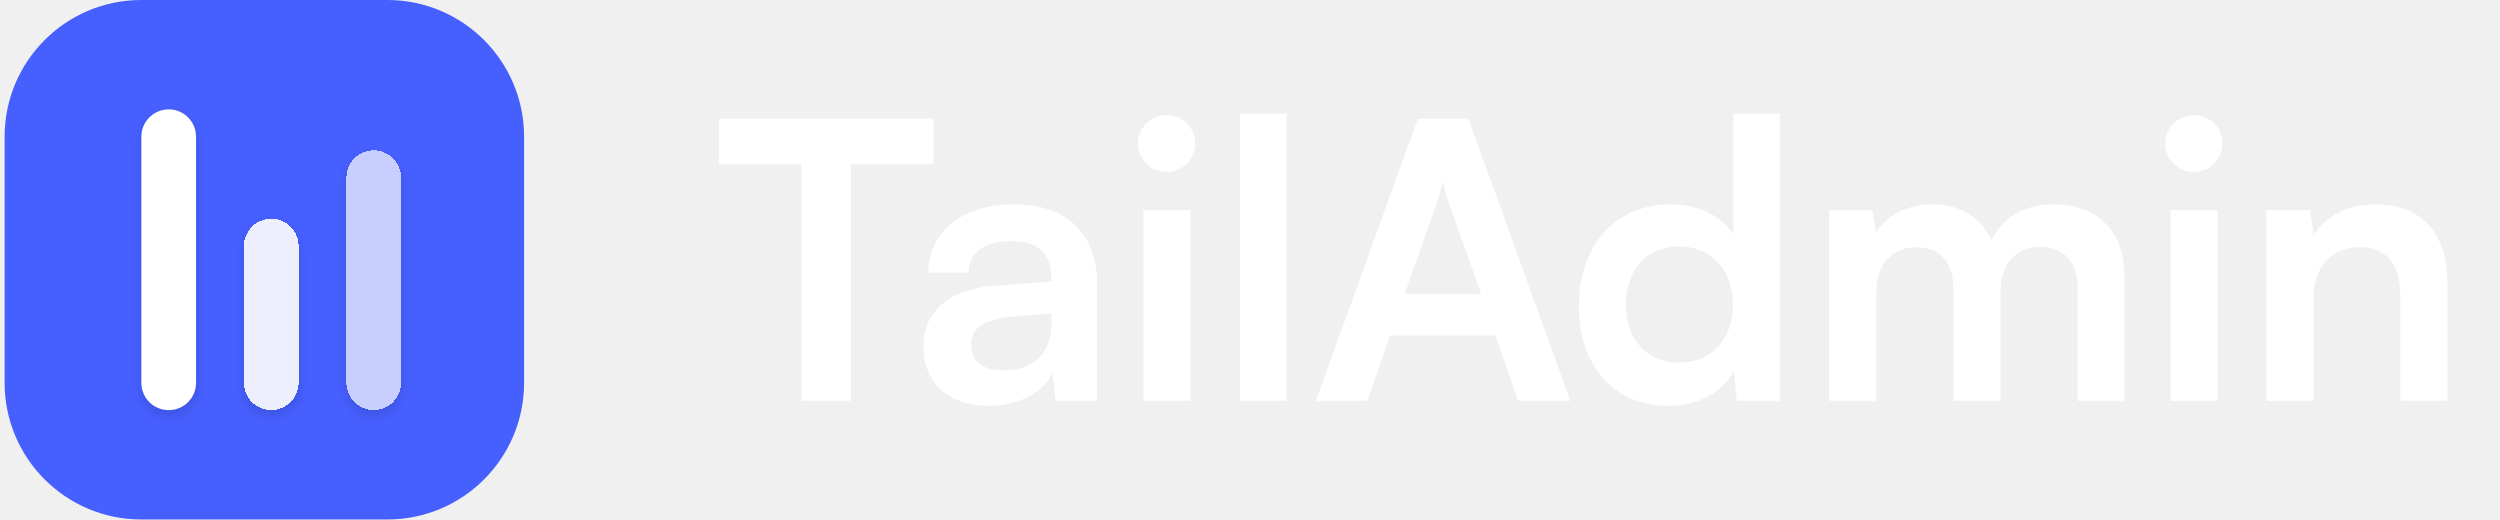
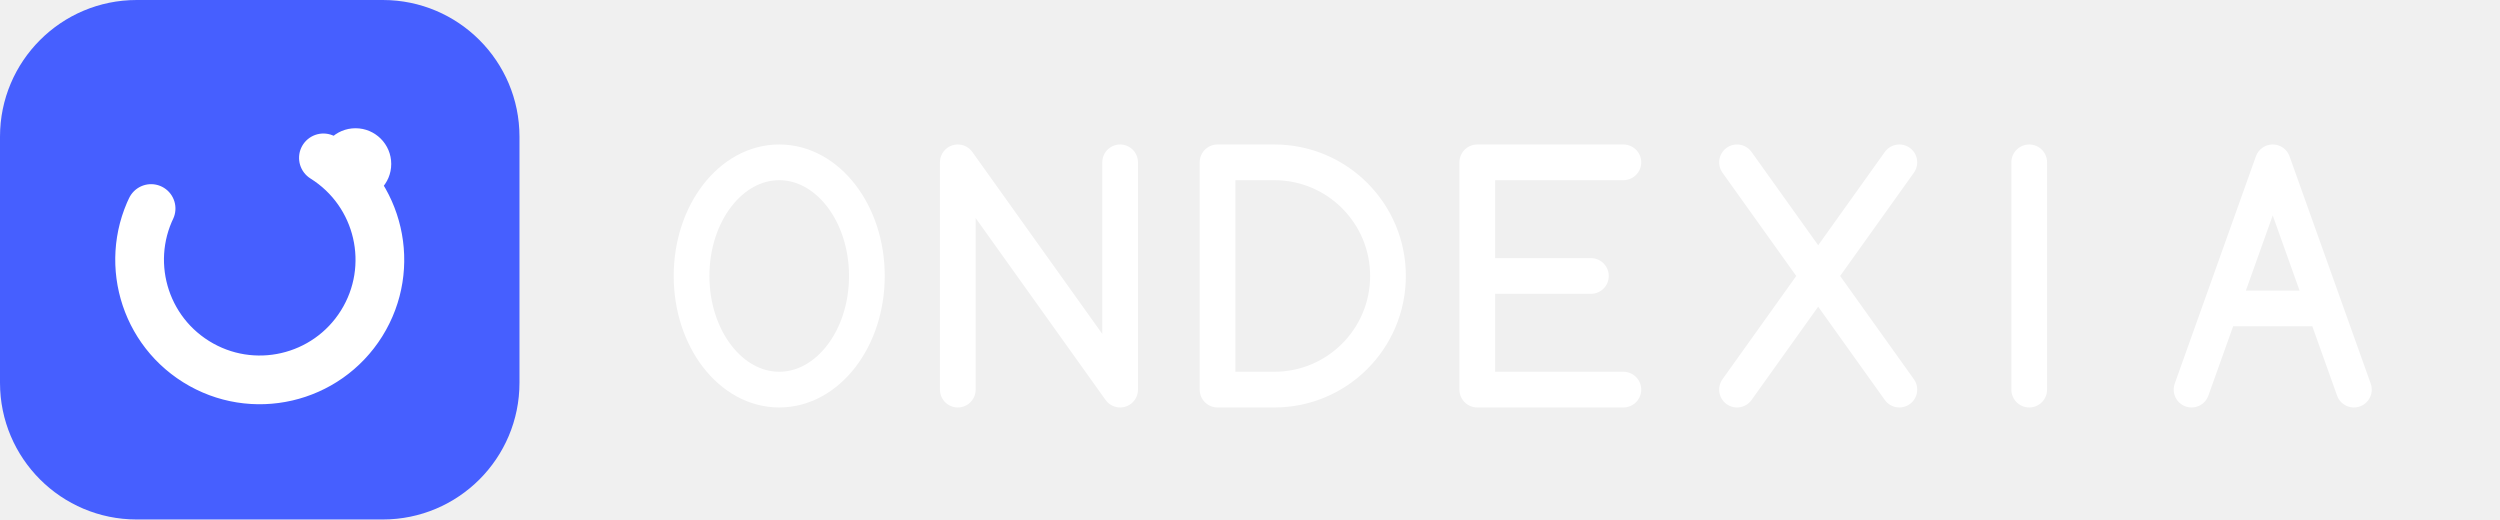
- <svg xmlns="http://www.w3.org/2000/svg" width="231" height="48" viewBox="0 0 231 48" fill="none">
-   <path d="M0.426 12.632C0.426 5.655 6.081 0 13.057 0H35.794C42.77 0 48.426 5.655 48.426 12.632V35.368C48.426 42.345 42.77 48 35.794 48H13.057C6.081 48 0.426 42.345 0.426 35.368V12.632Z" fill="#465FFF" />
-   <g filter="url(#filter0_d_3903_56743)">
-     <path d="M13.062 12.632C13.062 11.237 14.193 10.106 15.588 10.106C16.983 10.106 18.114 11.237 18.114 12.632V35.369C18.114 36.764 16.983 37.895 15.588 37.895C14.193 37.895 13.062 36.764 13.062 35.369V12.632Z" fill="white" />
+ <svg xmlns="http://www.w3.org/2000/svg" width="231" height="48" viewBox="0 0 154 32" fill="none">
+   <path d="M0 8.421C0 3.77 3.77 0 8.421 0H23.579C28.23 0 32 3.77 32 8.421V23.579C32 28.23 28.23 32 23.579 32H8.421C3.77 32 0 28.23 0 23.579V8.421Z" fill="#465FFF" />
+   <circle cx="16" cy="16" r="7.4" stroke="#FFFFFF" stroke-width="3" fill="none" stroke-dasharray="34 12.5" stroke-linecap="round" transform="rotate(-58 16 16)" />
+   <circle cx="21.9" cy="10.1" r="2.2" fill="#FFFFFF" />
+   <g stroke="#FFFFFF" stroke-width="2.2" stroke-linecap="round" stroke-linejoin="round" fill="none">
+     <ellipse cx="48" cy="17" rx="5.4" ry="7" />
+     <path d="M59 24V10L69 24V10" />
+     <path d="M75 24V10h3.5a7 7 0 0 1 0 14H75z" />
+     <path d="M100 10H91V24H100M91 17H98" />
+     <path d="M107 10L117 24M117 10L107 24" />
+     <path d="M125 10V24" />
+     <path d="M135 24L140 10L145 24M137 19H143" />
  </g>
-   <g filter="url(#filter1_d_3903_56743)">
-     <path d="M22.539 22.735C22.539 21.34 23.67 20.209 25.065 20.209C26.461 20.209 27.592 21.34 27.592 22.735V35.367C27.592 36.762 26.461 37.893 25.065 37.893C23.67 37.893 22.539 36.762 22.539 35.367V22.735Z" fill="white" fill-opacity="0.9" shape-rendering="crispEdges" />
-   </g>
-   <g filter="url(#filter2_d_3903_56743)">
-     <path d="M32.008 16.419C32.008 15.024 33.139 13.893 34.534 13.893C35.929 13.893 37.06 15.024 37.06 16.419V35.366C37.06 36.761 35.929 37.893 34.534 37.893C33.139 37.893 32.008 36.761 32.008 35.366V16.419Z" fill="white" fill-opacity="0.7" shape-rendering="crispEdges" />
-   </g>
-   <path d="M66.426 15.172H74.058V37.036H78.624V15.172H86.257V10.964H66.426V15.172Z" fill="white" />
-   <path d="M91.352 37.5C94.098 37.5 96.488 36.252 97.237 34.433L97.558 37.036H101.375V26.336C101.375 21.45 98.45 18.882 93.706 18.882C88.927 18.882 85.788 21.378 85.788 25.195H89.497C89.497 23.34 90.924 22.27 93.492 22.27C95.704 22.27 97.13 23.233 97.13 25.623V26.015L91.851 26.407C87.678 26.729 85.324 28.762 85.324 32.007C85.324 35.324 87.607 37.5 91.352 37.5ZM92.779 34.219C90.817 34.219 89.747 33.434 89.747 31.829C89.747 30.402 90.781 29.511 93.492 29.261L97.166 28.976V29.903C97.166 32.614 95.454 34.219 92.779 34.219Z" fill="white" />
-   <path d="M107.825 15.886C109.252 15.886 110.429 14.709 110.429 13.246C110.429 11.784 109.252 10.643 107.825 10.643C106.327 10.643 105.15 11.784 105.15 13.246C105.15 14.709 106.327 15.886 107.825 15.886ZM105.649 37.036H110.001V19.417H105.649V37.036Z" fill="white" />
-   <path d="M118.883 37.036V10.5H114.568V37.036H118.883Z" fill="white" />
-   <path d="M126.337 37.036L128.441 31.009H138.179L140.283 37.036H145.098L135.682 10.964H131.009L121.593 37.036H126.337ZM132.757 18.739C133.007 18.026 133.221 17.241 133.328 16.742C133.399 17.277 133.649 18.061 133.863 18.739L136.859 27.157H129.797L132.757 18.739Z" fill="white" />
-   <path d="M154.165 37.5C156.84 37.5 159.122 36.323 160.192 34.29L160.478 37.036H164.472V10.5H160.157V21.664C159.051 19.916 156.875 18.882 154.414 18.882C149.1 18.882 145.89 22.805 145.89 28.298C145.89 33.755 149.064 37.5 154.165 37.5ZM155.128 33.505C152.096 33.505 150.241 31.294 150.241 28.155C150.241 25.017 152.096 22.77 155.128 22.77C158.159 22.77 160.121 24.981 160.121 28.155C160.121 31.33 158.159 33.505 155.128 33.505Z" fill="white" />
-   <path d="M173.359 37.036V27.049C173.359 24.196 175.035 22.841 177.104 22.841C179.172 22.841 180.492 24.16 180.492 26.622V37.036H184.843V27.049C184.843 24.16 186.448 22.805 188.553 22.805C190.621 22.805 191.977 24.125 191.977 26.657V37.036H196.292V25.516C196.292 21.45 193.938 18.882 189.658 18.882C186.983 18.882 184.915 20.201 184.023 22.235C183.096 20.201 181.241 18.882 178.566 18.882C176.034 18.882 174.25 20.023 173.359 21.485L173.002 19.417H169.007V37.036H173.359Z" fill="white" />
-   <path d="M202.74 15.886C204.167 15.886 205.344 14.709 205.344 13.246C205.344 11.784 204.167 10.643 202.74 10.643C201.242 10.643 200.065 11.784 200.065 13.246C200.065 14.709 201.242 15.886 202.74 15.886ZM200.564 37.036H204.916V19.417H200.564V37.036Z" fill="white" />
-   <path d="M213.763 37.036V27.549C213.763 24.695 215.403 22.841 218.078 22.841C220.325 22.841 221.788 24.267 221.788 27.228V37.036H226.139V26.194C226.139 21.628 223.856 18.882 219.434 18.882C217.044 18.882 214.904 19.916 213.798 21.7L213.442 19.417H209.411V37.036H213.763Z" fill="white" />
-   <defs>
-     <filter id="filter0_d_3903_56743" x="12.062" y="9.606" width="7.053" height="29.79" filterUnits="userSpaceOnUse" color-interpolation-filters="sRGB">
-       <feFlood flood-opacity="0" result="BackgroundImageFix" />
-       <feColorMatrix in="SourceAlpha" type="matrix" values="0 0 0 0 0 0 0 0 0 0 0 0 0 0 0 0 0 0 127 0" result="hardAlpha" />
-       <feOffset dy="0.5" />
-       <feGaussianBlur stdDeviation="0.5" />
-       <feComposite in2="hardAlpha" operator="out" />
-       <feColorMatrix type="matrix" values="0 0 0 0 0 0 0 0 0 0 0 0 0 0 0 0 0 0 0.12 0" />
-       <feBlend mode="normal" in2="BackgroundImageFix" result="effect1_dropShadow_3903_56743" />
-       <feBlend mode="normal" in="SourceGraphic" in2="effect1_dropShadow_3903_56743" result="shape" />
-     </filter>
-     <filter id="filter1_d_3903_56743" x="21.539" y="19.709" width="7.053" height="19.684" filterUnits="userSpaceOnUse" color-interpolation-filters="sRGB">
-       <feFlood flood-opacity="0" result="BackgroundImageFix" />
-       <feColorMatrix in="SourceAlpha" type="matrix" values="0 0 0 0 0 0 0 0 0 0 0 0 0 0 0 0 0 0 127 0" result="hardAlpha" />
-       <feOffset dy="0.5" />
-       <feGaussianBlur stdDeviation="0.5" />
-       <feComposite in2="hardAlpha" operator="out" />
-       <feColorMatrix type="matrix" values="0 0 0 0 0 0 0 0 0 0 0 0 0 0 0 0 0 0 0.12 0" />
-       <feBlend mode="normal" in2="BackgroundImageFix" result="effect1_dropShadow_3903_56743" />
-       <feBlend mode="normal" in="SourceGraphic" in2="effect1_dropShadow_3903_56743" result="shape" />
-     </filter>
-     <filter id="filter2_d_3903_56743" x="31.008" y="13.393" width="7.053" height="26" filterUnits="userSpaceOnUse" color-interpolation-filters="sRGB">
-       <feFlood flood-opacity="0" result="BackgroundImageFix" />
-       <feColorMatrix in="SourceAlpha" type="matrix" values="0 0 0 0 0 0 0 0 0 0 0 0 0 0 0 0 0 0 127 0" result="hardAlpha" />
-       <feOffset dy="0.5" />
-       <feGaussianBlur stdDeviation="0.5" />
-       <feComposite in2="hardAlpha" operator="out" />
-       <feColorMatrix type="matrix" values="0 0 0 0 0 0 0 0 0 0 0 0 0 0 0 0 0 0 0.12 0" />
-       <feBlend mode="normal" in2="BackgroundImageFix" result="effect1_dropShadow_3903_56743" />
-       <feBlend mode="normal" in="SourceGraphic" in2="effect1_dropShadow_3903_56743" result="shape" />
-     </filter>
-   </defs>
</svg>
